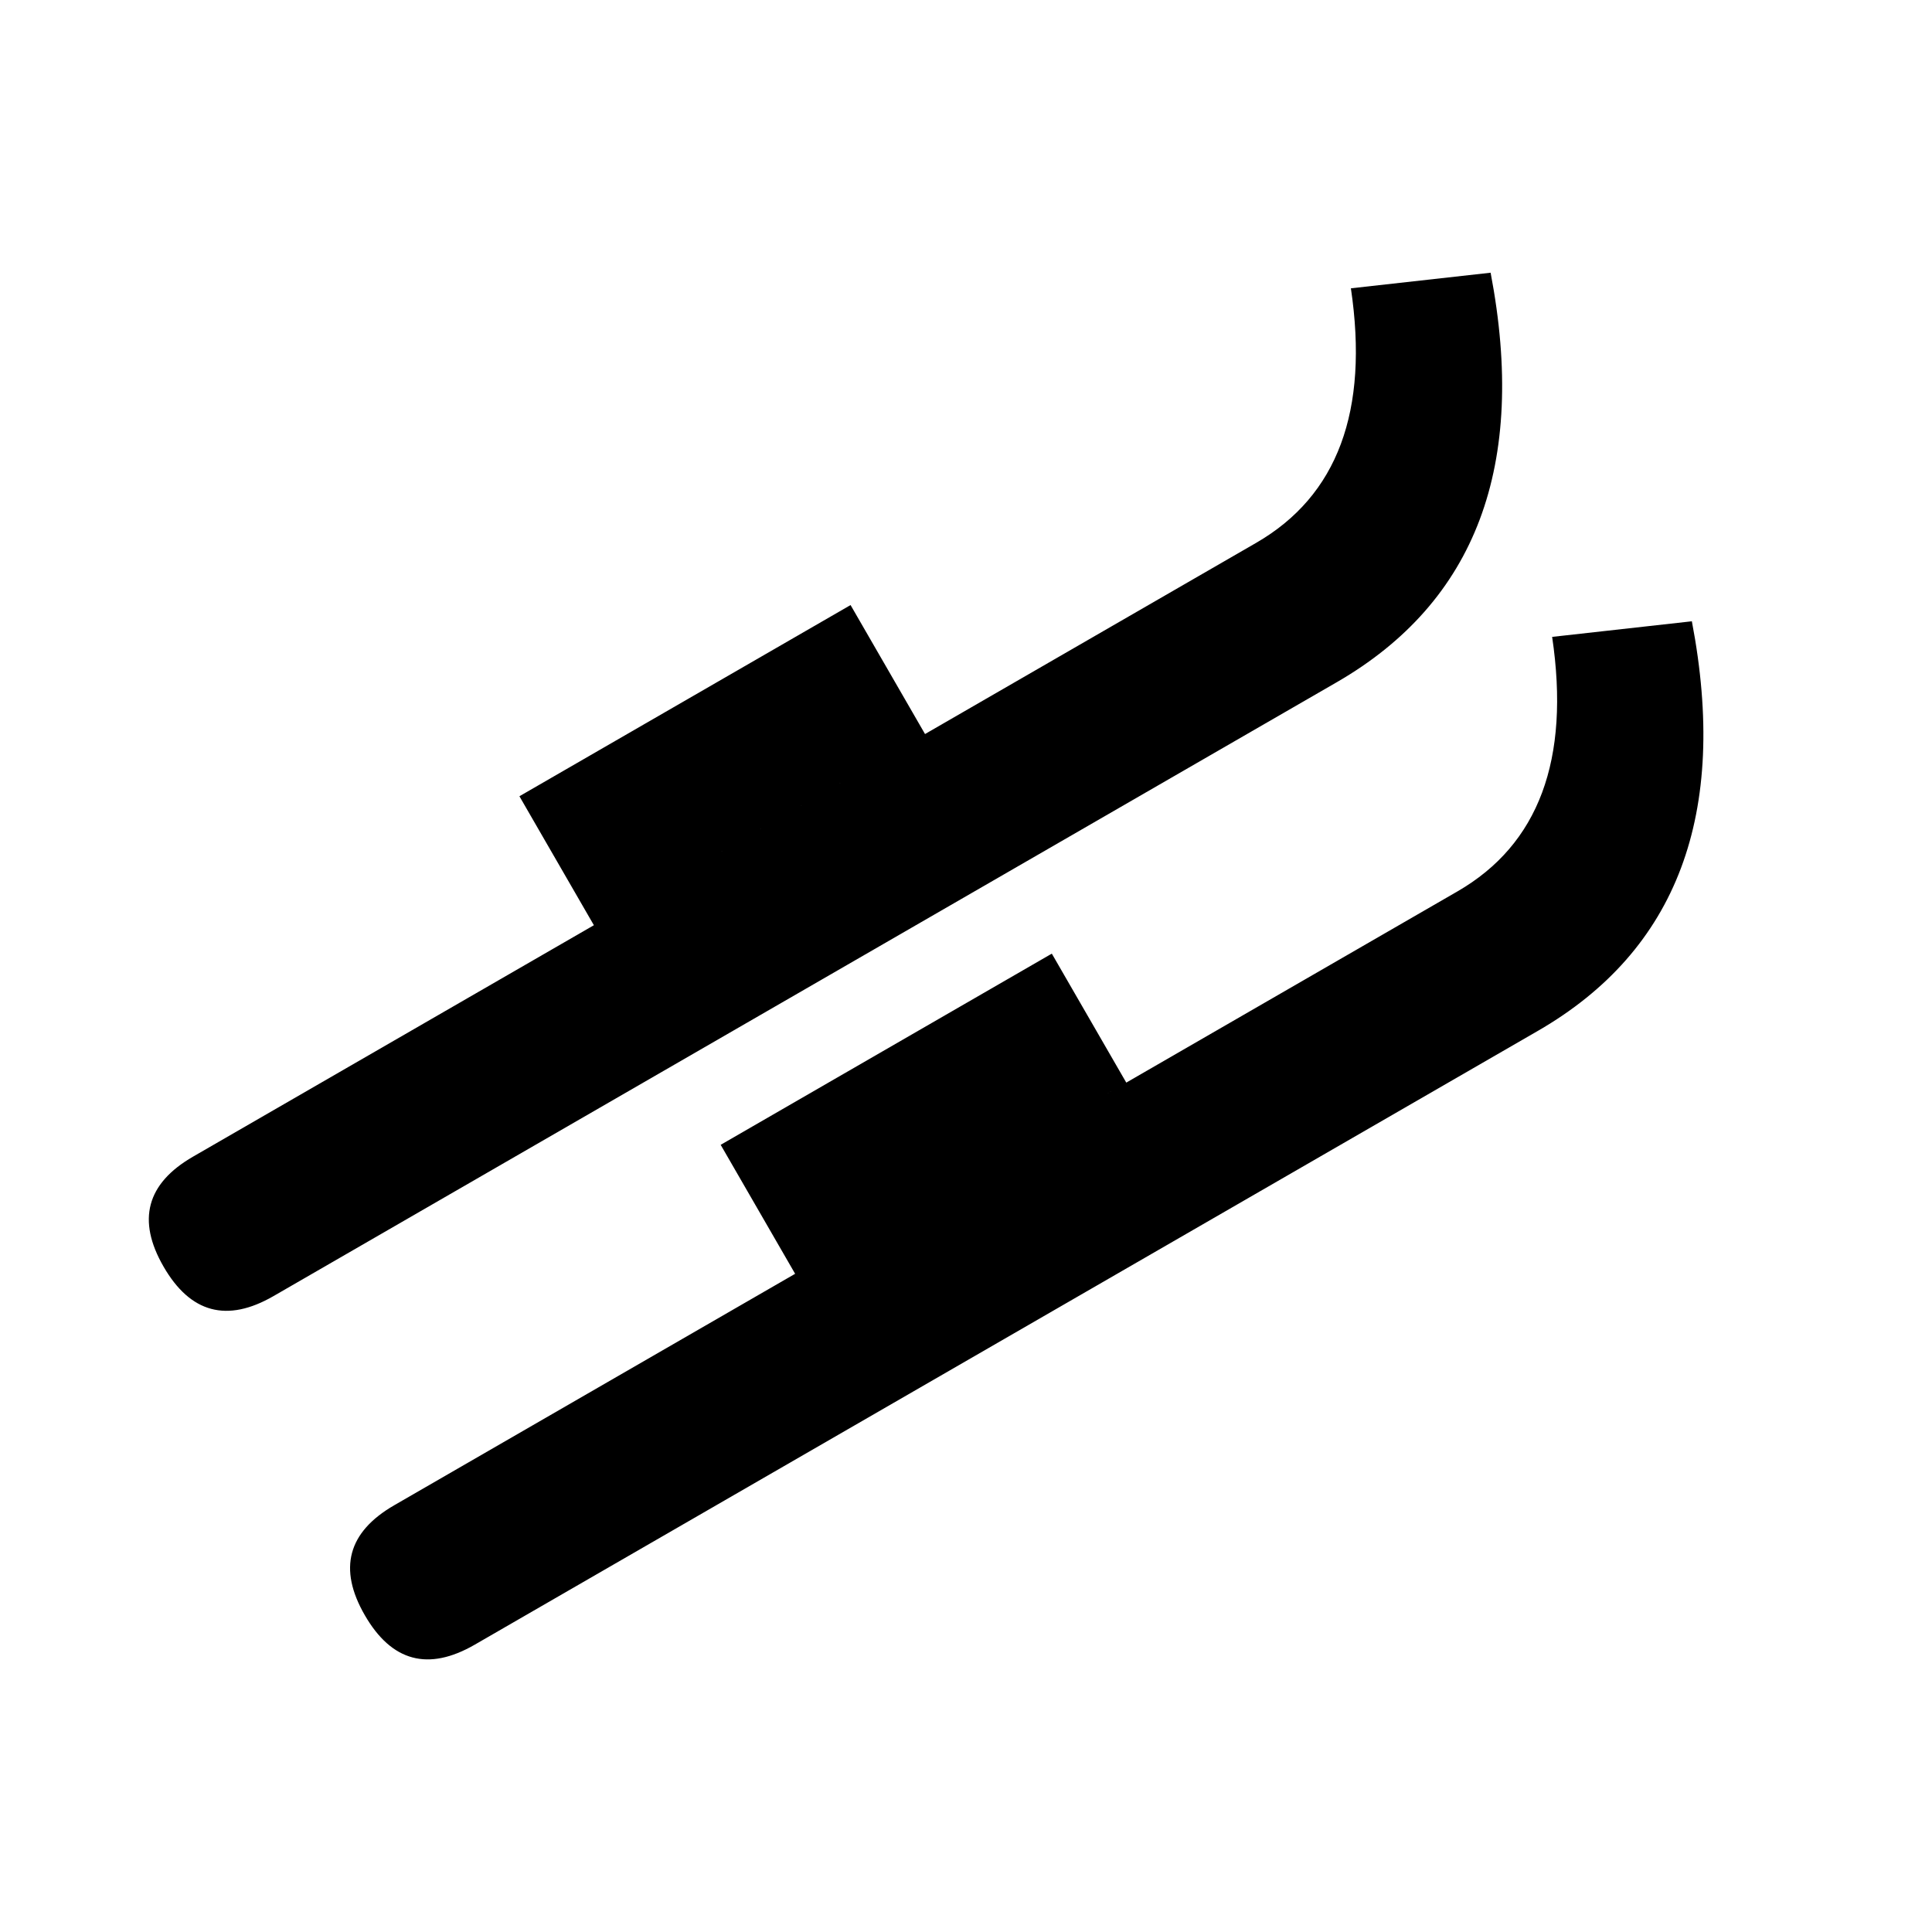
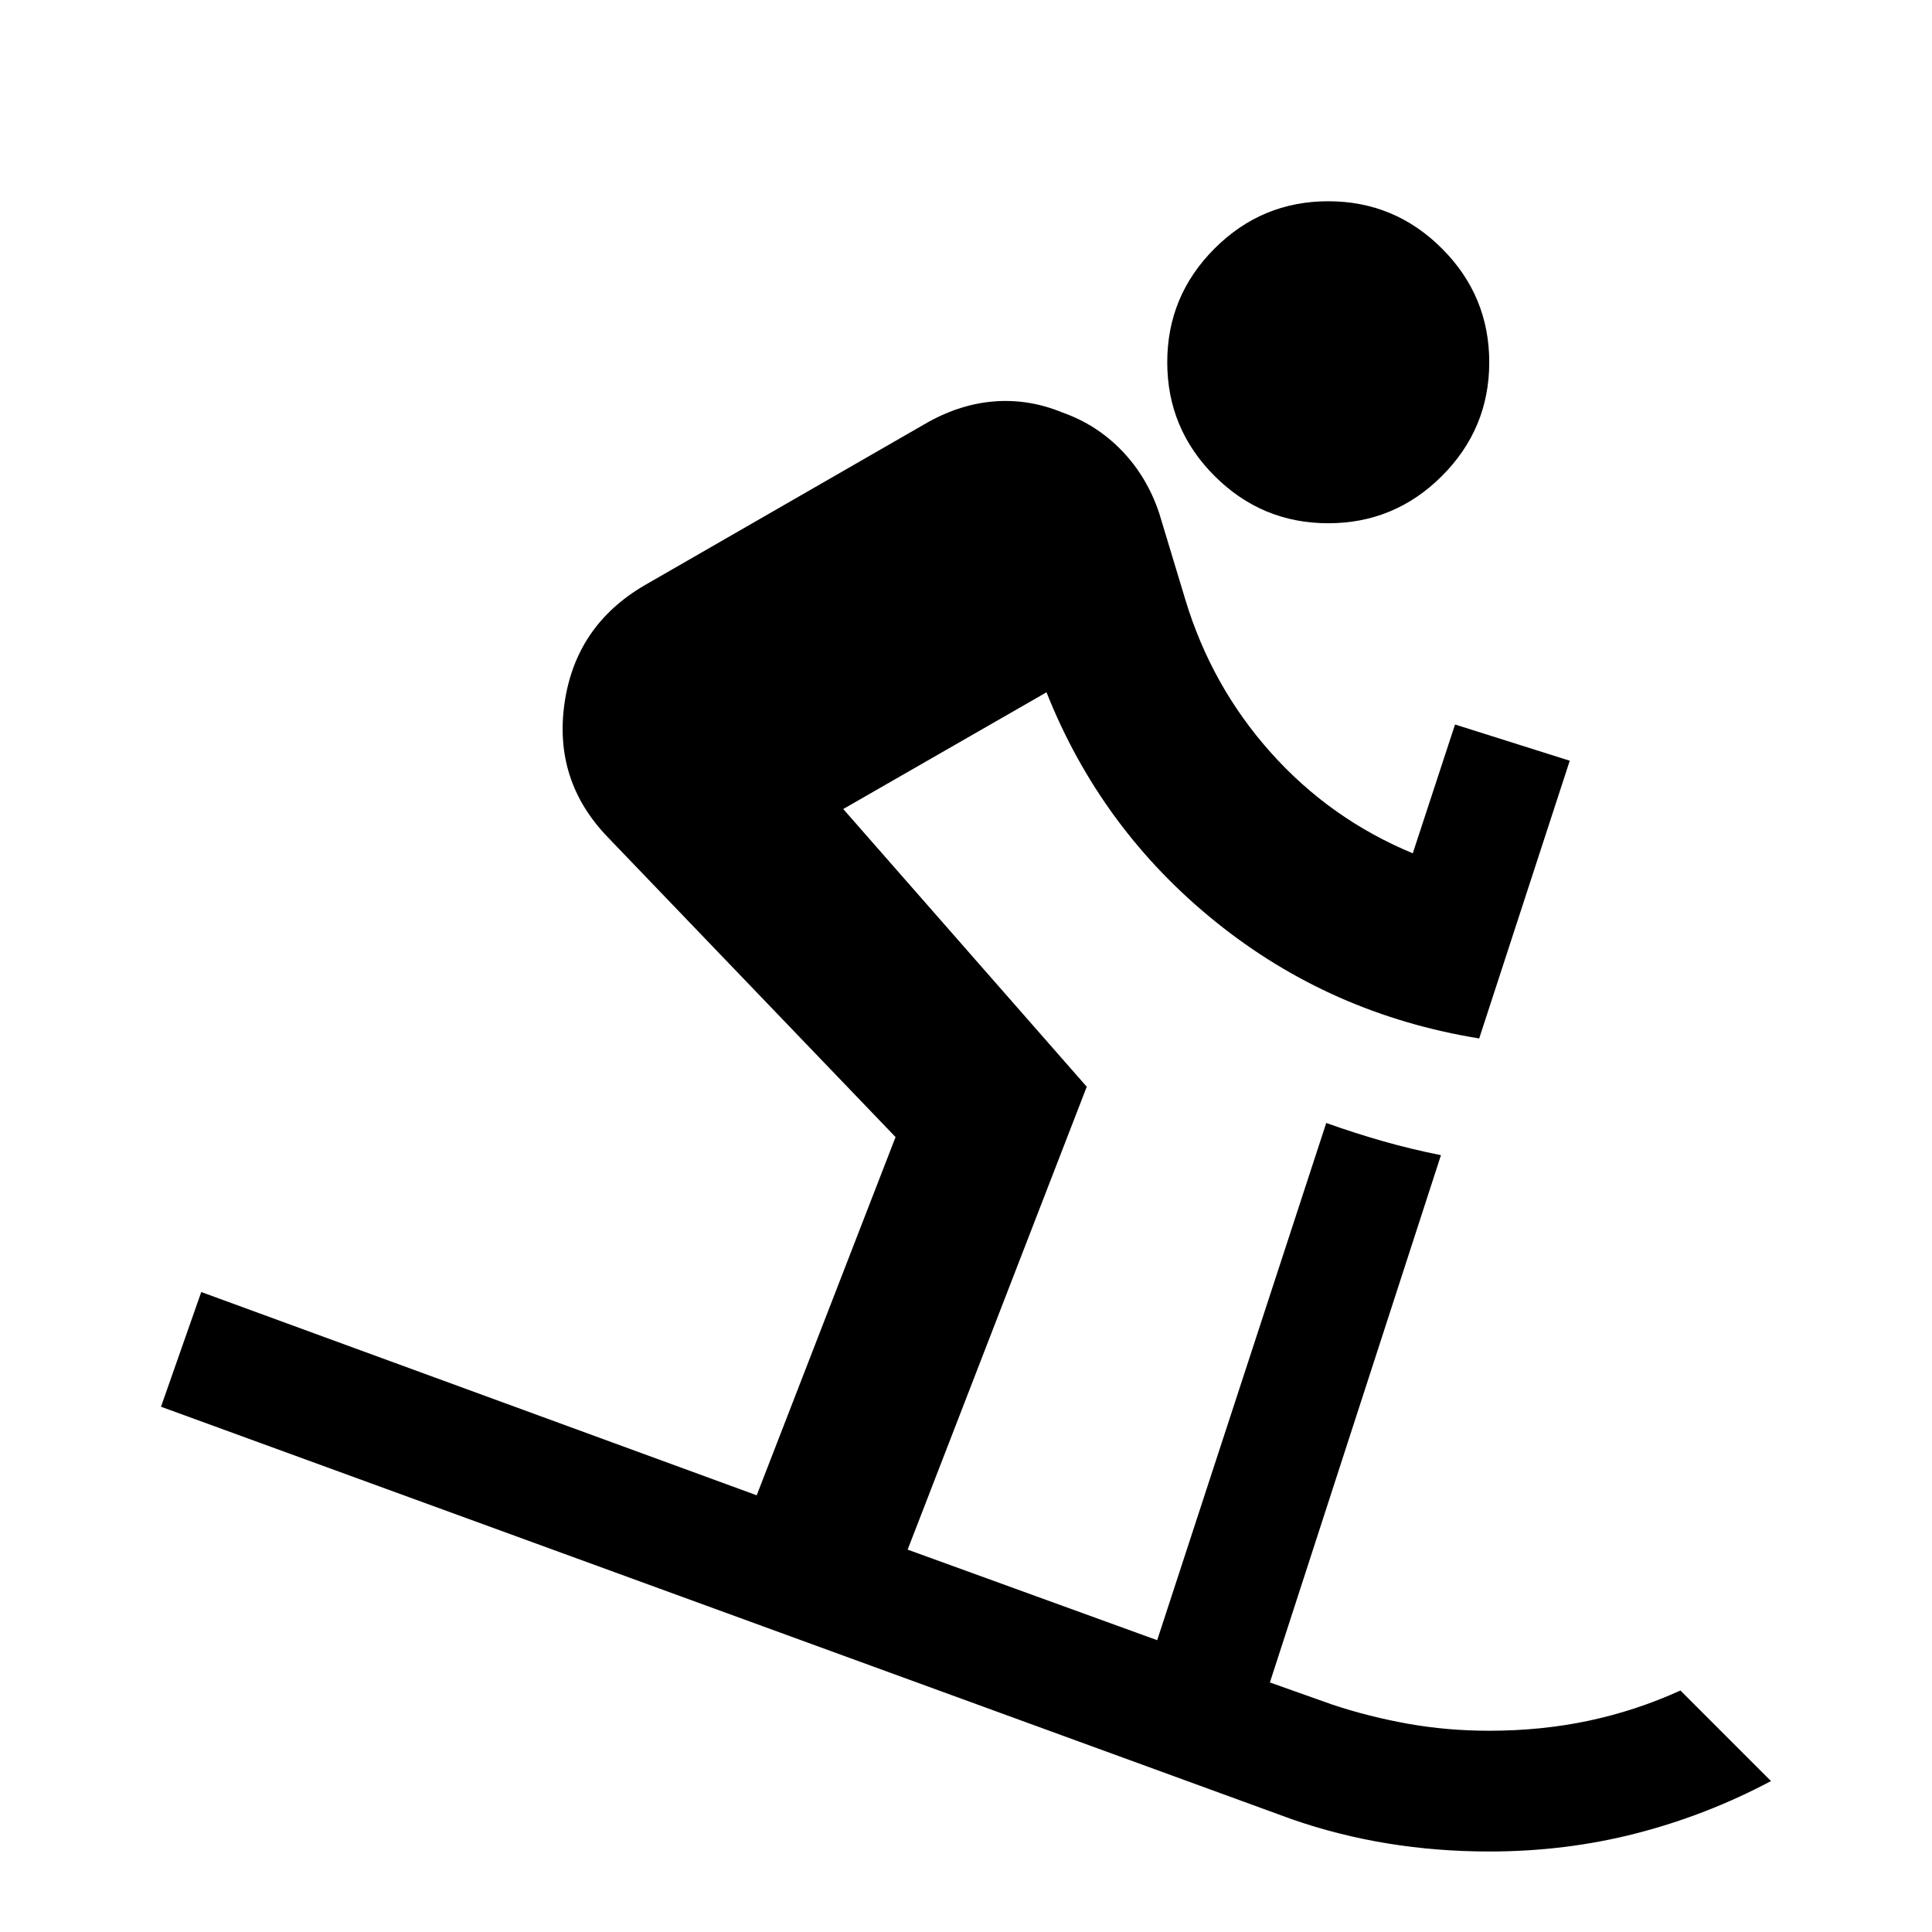
<svg xmlns="http://www.w3.org/2000/svg" height="960" width="960" viewBox="0 -960 960 960">
-   <g transform="rotate(-30 480 -480)">
-     <path d="M100,-590 h610 q70,0 104,-86 l64,28 q-48,138 -168,138 h-610 q-40,0 -40,-40 q0,-40 40,-40 Z M330,-664 h190 v74 h-190 Z M100,-390 h610 q70,0 104,-86 l64,28 q-48,138 -168,138 h-610 q-40,0 -40,-40 q0,-40 40,-40 Z M330,-464 h190 v74 h-190 Z" />
-   </g>
+   <path d="M740-40q-26 0-50.5-4T642-56L80-261l20-57 276 101 69-178-143-149q-27-28-21.5-66.5T320-669l139-80q17-10 34.5-11.5T528-755q17 6 29.5 19t18.5 31l13 43q13 43 42.5 76t70.5 50l21-64 57 18-45 138q-74-12-131-58t-84-114l-101 58 121 138-89 230 124 45 84-257q14 5 28 9t29 7l-85 262 31 11q18 6 37.5 9.5T740-100q26 0 49.5-5t45.5-15l45 45q-32 17-67 26t-73 9Zm-80-660q-33 0-56.5-23.5T580-780q0-33 23.5-56.5T660-860q33 0 56.5 23.5T740-780q0 33-23.5 56.5T660-700Z" />
</svg>
